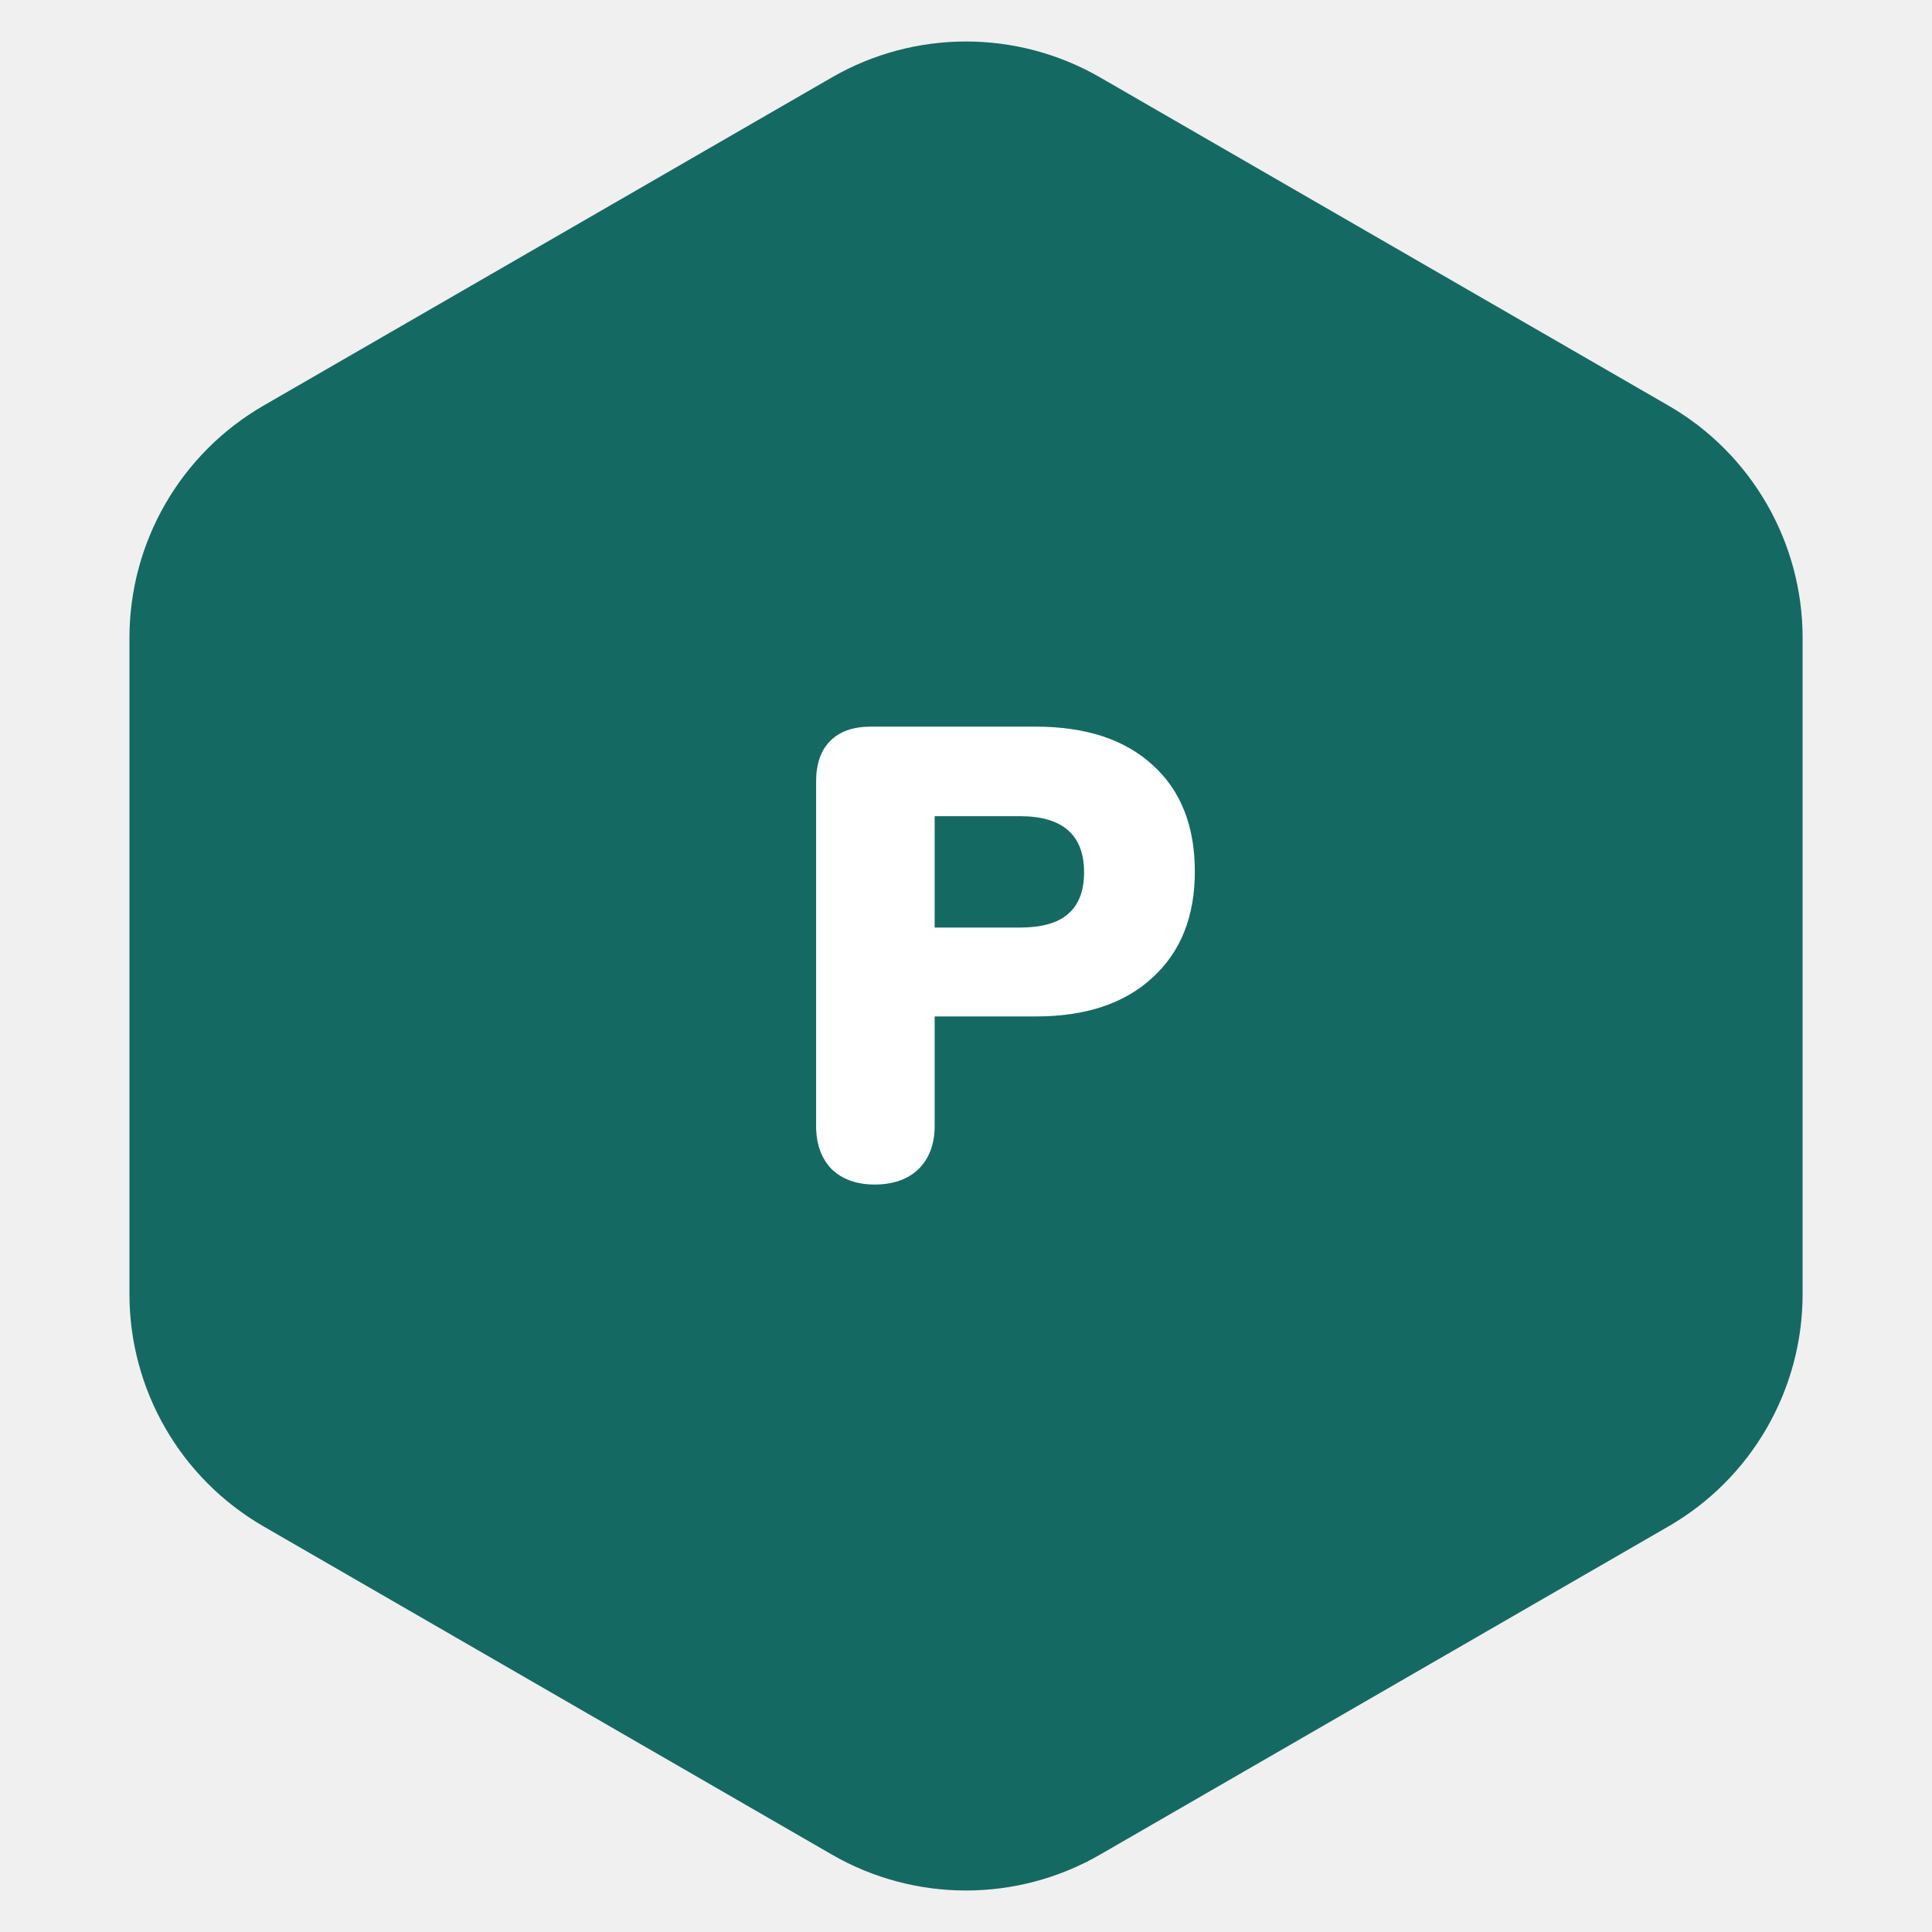
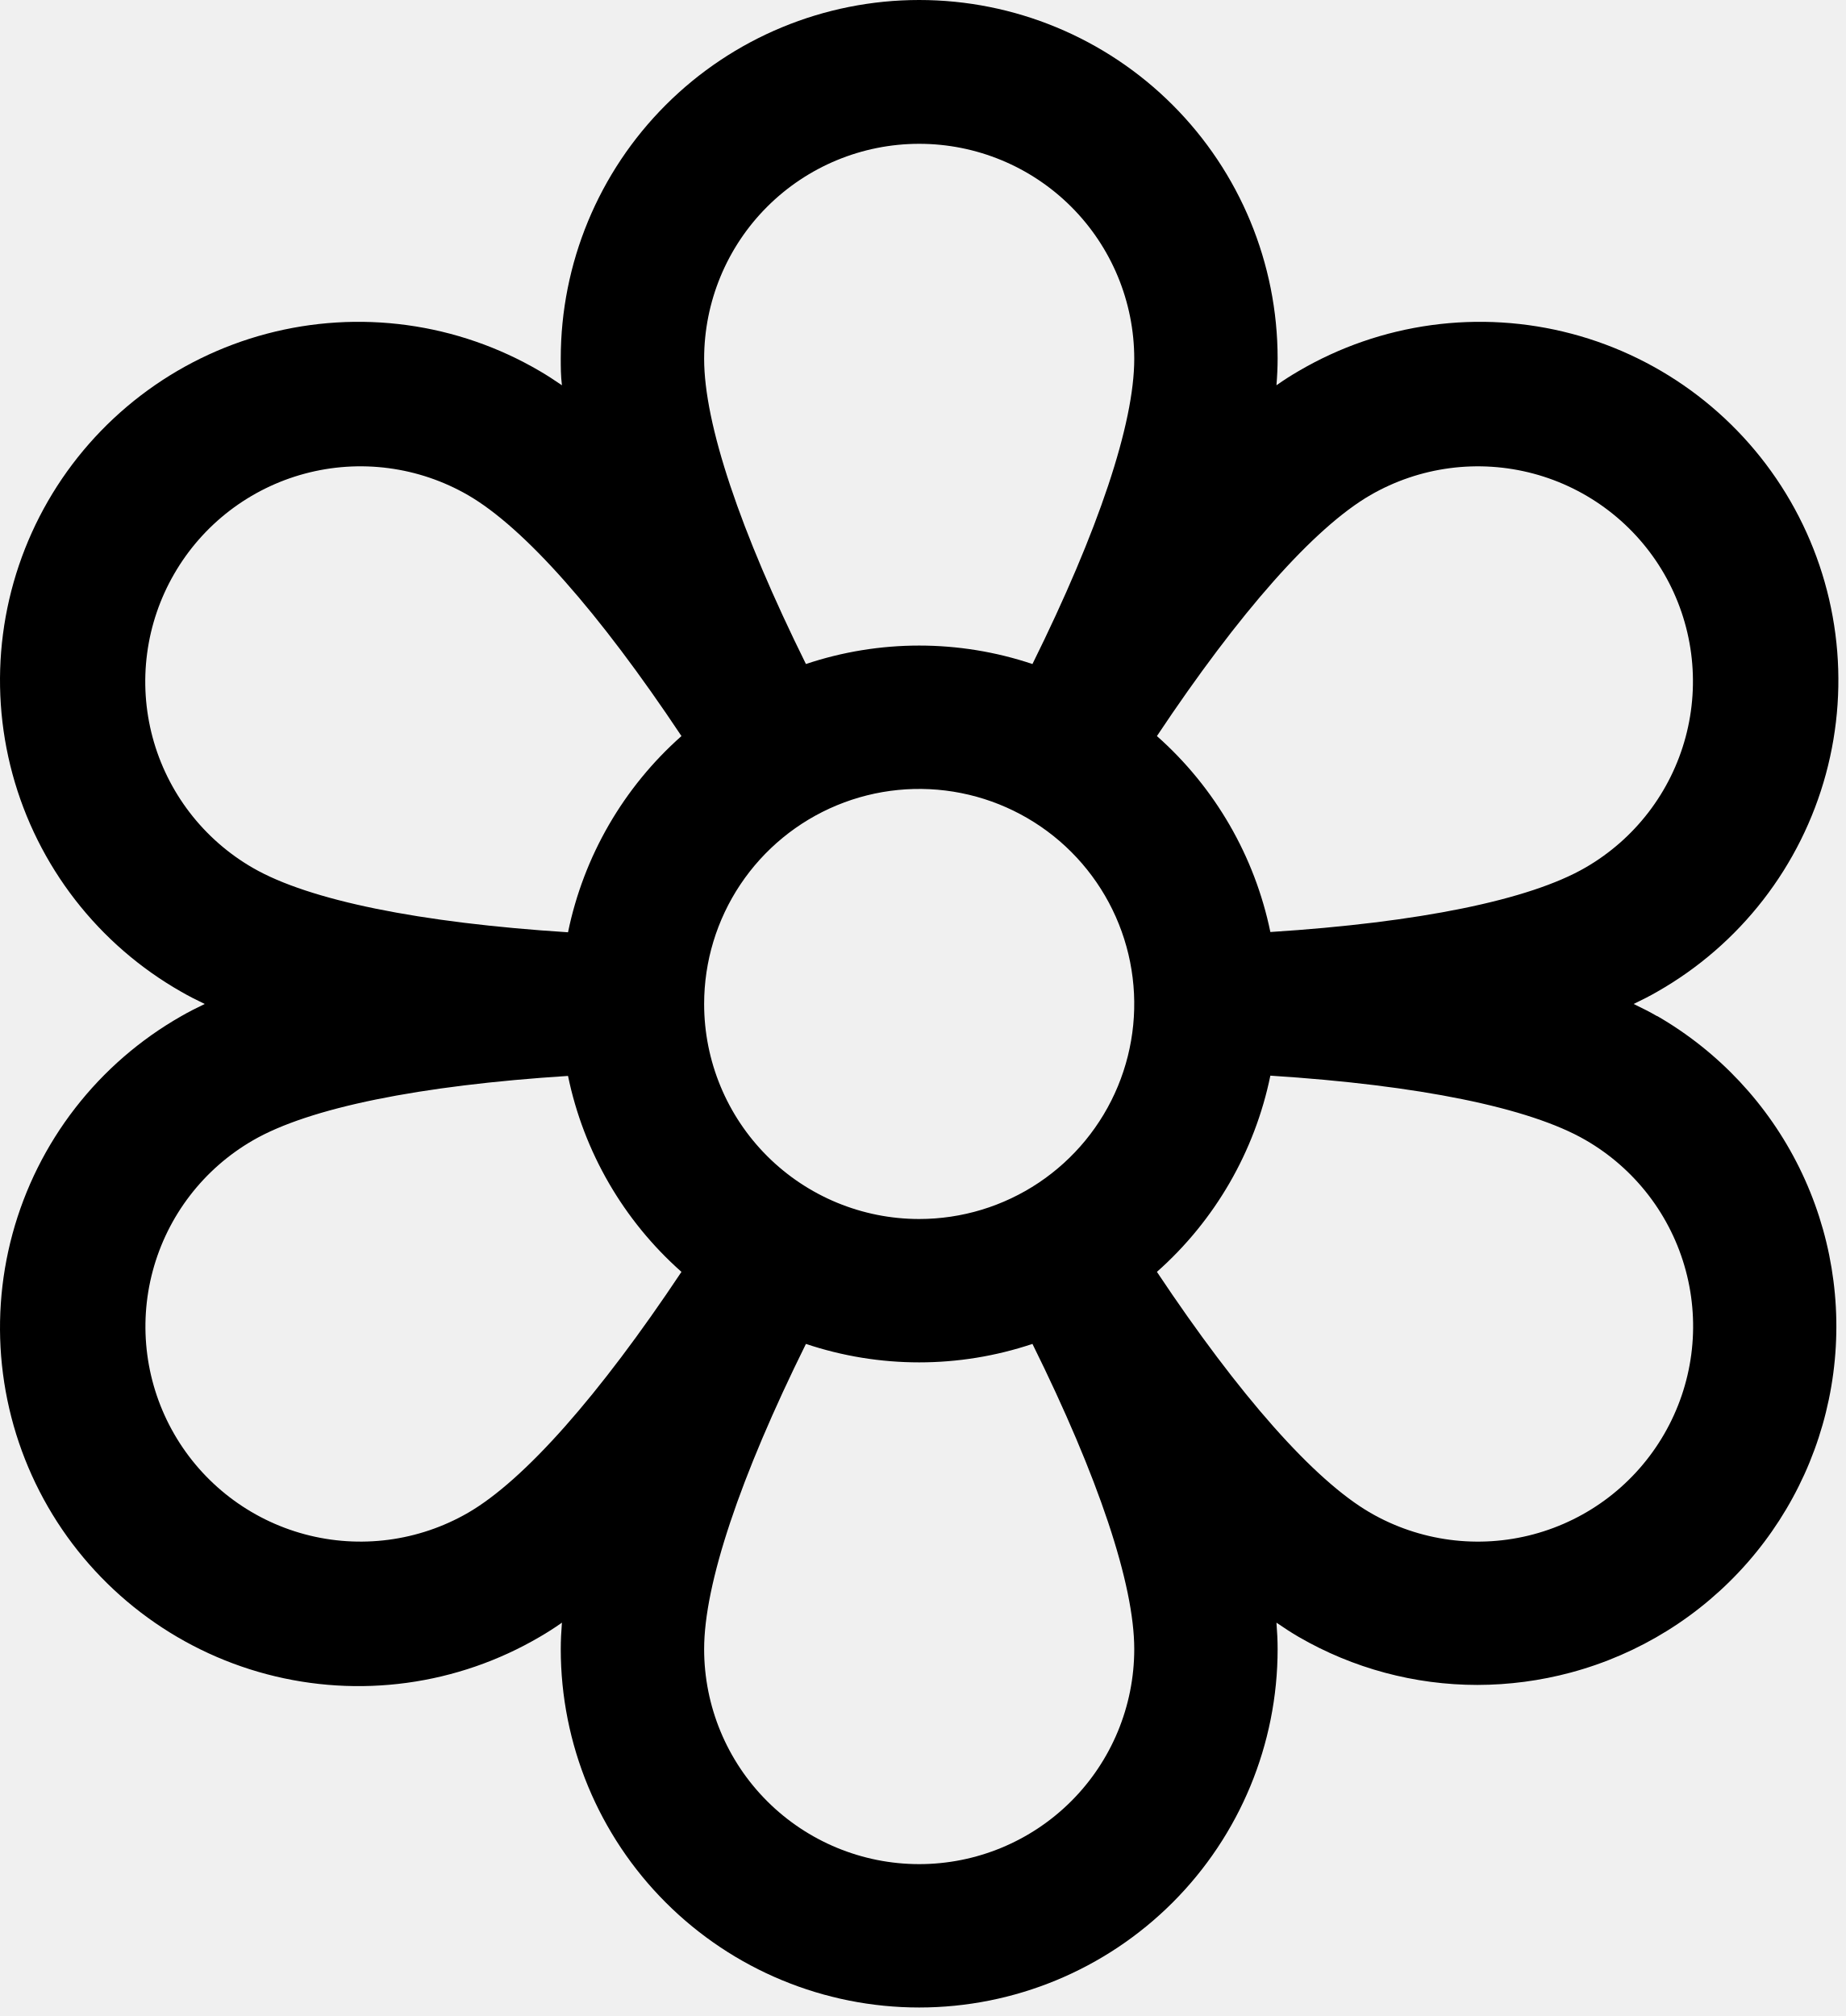
- <svg xmlns="http://www.w3.org/2000/svg" width="36" height="36" viewBox="0 0 36 36" fill="none">
-   <path d="M15.5 1.443C17.047 0.55 18.953 0.55 20.5 1.443L31.088 7.557C32.636 8.45 33.589 10.1 33.589 11.887V24.113C33.589 25.9 32.636 27.55 31.088 28.443L20.5 34.557C18.953 35.45 17.047 35.45 15.5 34.557L4.912 28.443C3.365 27.55 2.412 25.9 2.412 24.113V11.887C2.412 10.1 3.365 8.45 4.912 7.557L15.5 1.443Z" fill="#156963" />
-   <path d="M16.299 22.072C15.963 22.072 15.695 21.976 15.495 21.784C15.303 21.584 15.207 21.316 15.207 20.98V14.56C15.207 14.232 15.296 13.98 15.472 13.804C15.648 13.628 15.899 13.54 16.227 13.54H19.299C20.235 13.54 20.963 13.78 21.483 14.26C22.003 14.732 22.264 15.392 22.264 16.24C22.264 17.08 22 17.74 21.471 18.22C20.951 18.7 20.227 18.94 19.299 18.94H17.416V20.98C17.416 21.316 17.316 21.584 17.116 21.784C16.916 21.976 16.643 22.072 16.299 22.072ZM19 17.284C19.407 17.284 19.707 17.2 19.899 17.032C20.099 16.864 20.2 16.604 20.2 16.252C20.2 15.556 19.799 15.208 19 15.208H17.416V17.284H19Z" fill="white" />
+ <svg xmlns="http://www.w3.org/2000/svg" width="206" height="225" viewBox="0 0 206 225" fill="none">
+   <path d="M184.93 113.41C184.12 112.94 183.23 112.49 182.31 112.05C183.23 111.61 184.12 111.16 184.93 110.69C189.516 108.083 193.54 104.594 196.772 100.425C200.005 96.256 202.38 91.489 203.762 86.398C205.144 81.307 205.506 75.993 204.826 70.762C204.146 65.53 202.438 60.485 199.8 55.917C197.163 51.349 193.647 47.347 189.457 44.143C185.267 40.938 180.484 38.594 175.384 37.246C170.284 35.898 164.967 35.571 159.741 36.286C154.514 37.001 149.481 38.742 144.93 41.41C144.12 41.88 143.28 42.41 142.45 43C142.53 42 142.58 41 142.58 40C142.58 29.391 138.366 19.217 130.864 11.716C123.363 4.214 113.188 0 102.58 0C91.971 0 81.797 4.214 74.296 11.716C66.794 19.217 62.58 29.391 62.58 40C62.58 40.94 62.58 41.94 62.71 43C61.88 42.43 61.04 41.88 60.23 41.41C55.679 38.742 50.645 37.001 45.419 36.286C40.192 35.571 34.876 35.898 29.776 37.246C24.676 38.594 19.893 40.938 15.703 44.143C11.512 47.347 7.997 51.349 5.359 55.917C2.722 60.485 1.014 65.53 0.334 70.762C-0.346 75.993 0.015 81.307 1.397 86.398C2.78 91.489 5.155 96.256 8.387 100.425C11.619 104.594 15.644 108.083 20.23 110.69C21.04 111.16 21.93 111.61 22.85 112.05C21.93 112.49 21.04 112.94 20.23 113.41C15.644 116.017 11.619 119.506 8.387 123.675C5.155 127.844 2.78 132.611 1.397 137.702C0.015 142.793 -0.346 148.107 0.334 153.338C1.014 158.57 2.722 163.615 5.359 168.183C7.997 172.752 11.512 176.753 15.703 179.957C19.893 183.162 24.676 185.506 29.776 186.854C34.876 188.202 40.192 188.529 45.419 187.814C50.645 187.099 55.679 185.358 60.23 182.69C61.04 182.22 61.88 181.69 62.71 181.1C62.63 182.1 62.58 183.1 62.58 184.05C62.58 194.659 66.794 204.833 74.296 212.334C81.797 219.836 91.971 224.05 102.58 224.05C113.188 224.05 123.363 219.836 130.864 212.334C138.366 204.833 142.58 194.659 142.58 184.05C142.58 183.11 142.53 182.11 142.45 181.1C143.28 181.67 144.12 182.22 144.93 182.69C150.989 186.2 157.867 188.049 164.87 188.05C168.388 188.045 171.891 187.581 175.29 186.67C182.932 184.622 189.794 180.354 195.01 174.405C200.226 168.456 203.561 161.095 204.593 153.251C205.625 145.407 204.307 137.433 200.807 130.338C197.307 123.243 191.782 117.345 184.93 113.39V113.41ZM78.58 112.05C78.58 107.303 79.987 102.663 82.624 98.716C85.262 94.769 89.01 91.693 93.395 89.877C97.781 88.06 102.606 87.585 107.262 88.511C111.917 89.437 116.194 91.723 119.55 95.079C122.907 98.436 125.193 102.712 126.119 107.368C127.045 112.023 126.569 116.849 124.753 121.234C122.936 125.62 119.86 129.368 115.913 132.005C111.967 134.642 107.327 136.05 102.58 136.05C96.215 136.05 90.11 133.521 85.609 129.021C81.108 124.52 78.58 118.415 78.58 112.05ZM152.93 55.26C155.659 53.684 158.672 52.661 161.797 52.25C164.922 51.839 168.097 52.047 171.142 52.862C174.186 53.678 177.04 55.086 179.54 57.004C182.041 58.923 184.139 61.316 185.715 64.045C187.291 66.775 188.313 69.788 188.725 72.912C189.136 76.037 188.928 79.213 188.112 82.257C187.297 85.301 185.889 88.155 183.97 90.656C182.052 93.156 179.659 95.254 176.93 96.83C170.66 100.46 158.32 102.96 141.77 104.02C140.024 95.553 135.582 87.88 129.11 82.15C138.31 68.33 146.66 58.89 152.93 55.26ZM102.58 16.05C108.945 16.05 115.049 18.579 119.55 23.079C124.051 27.58 126.58 33.685 126.58 40.05C126.58 47.29 122.58 59.24 115.22 74.11C107.017 71.363 98.143 71.363 89.94 74.11C82.58 59.24 78.58 47.29 78.58 40.05C78.58 33.685 81.108 27.58 85.609 23.079C90.11 18.579 96.215 16.05 102.58 16.05ZM19.44 64.05C21.015 61.319 23.113 58.926 25.614 57.006C28.114 55.087 30.969 53.678 34.014 52.862C37.059 52.046 40.235 51.837 43.36 52.249C46.486 52.66 49.5 53.684 52.23 55.26C58.5 58.89 66.85 68.33 76.05 82.15C69.572 87.888 65.13 95.573 63.39 104.05C46.84 102.99 34.5 100.49 28.23 96.87C25.495 95.295 23.098 93.195 21.176 90.692C19.254 88.189 17.844 85.332 17.027 82.283C16.211 79.235 16.004 76.055 16.418 72.926C16.832 69.798 17.859 66.781 19.44 64.05ZM52.23 168.84C46.717 172.023 40.166 172.885 34.018 171.238C27.869 169.59 22.627 165.568 19.445 160.055C16.262 154.542 15.4 147.991 17.047 141.843C18.695 135.695 22.717 130.453 28.23 127.27C34.5 123.64 46.84 121.14 63.39 120.08C65.136 128.546 69.577 136.22 76.05 141.95C66.85 155.77 58.5 165.21 52.23 168.84ZM102.58 208.05C96.215 208.05 90.11 205.521 85.609 201.021C81.108 196.52 78.58 190.415 78.58 184.05C78.58 176.81 82.58 164.86 89.94 149.99C98.143 152.737 107.017 152.737 115.22 149.99C122.58 164.86 126.58 176.81 126.58 184.05C126.58 190.415 124.051 196.52 119.55 201.021C115.049 205.521 108.945 208.05 102.58 208.05ZM185.72 160.05C184.144 162.781 182.046 165.174 179.546 167.094C177.045 169.013 174.191 170.422 171.146 171.238C168.101 172.054 164.925 172.263 161.799 171.851C158.674 171.44 155.66 170.416 152.93 168.84C146.66 165.21 138.31 155.77 129.11 141.95C135.588 136.212 140.03 128.527 141.77 120.05C158.32 121.11 170.66 123.61 176.93 127.23C179.664 128.805 182.061 130.905 183.984 133.408C185.906 135.911 187.316 138.768 188.132 141.817C188.949 144.865 189.156 148.045 188.742 151.174C188.328 154.302 187.301 157.319 185.72 160.05Z" fill="black" />
</svg>
